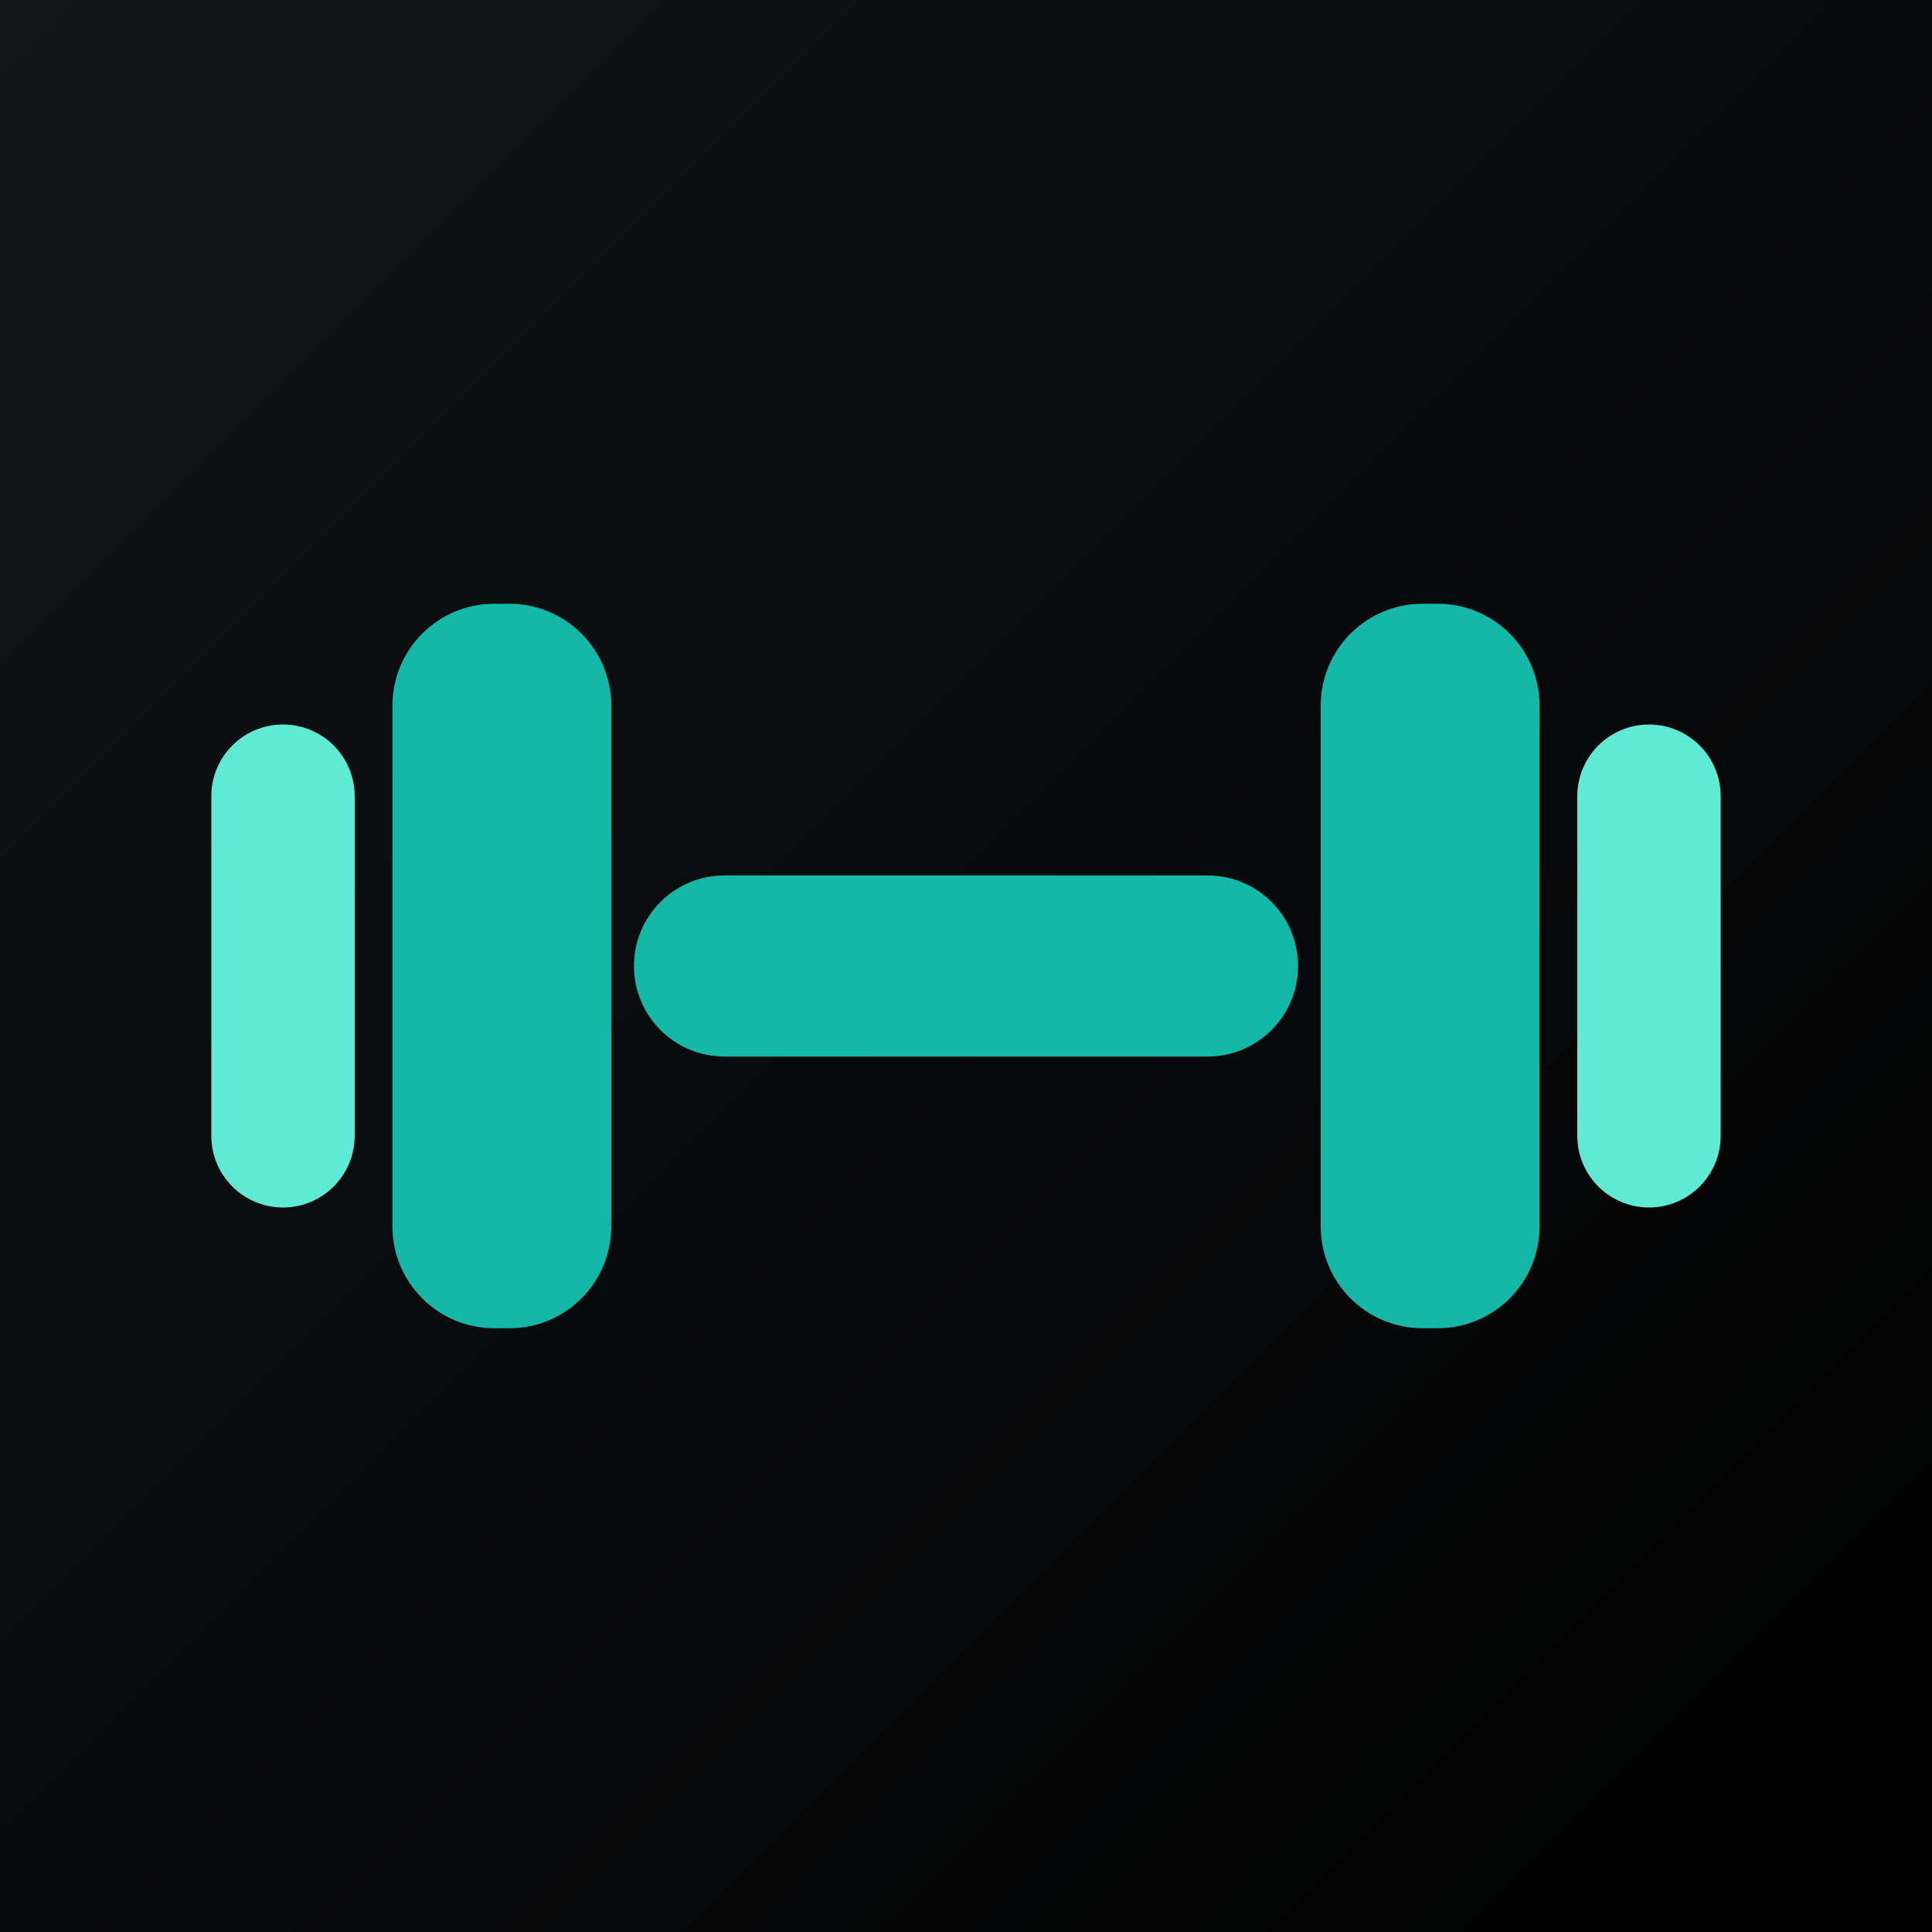
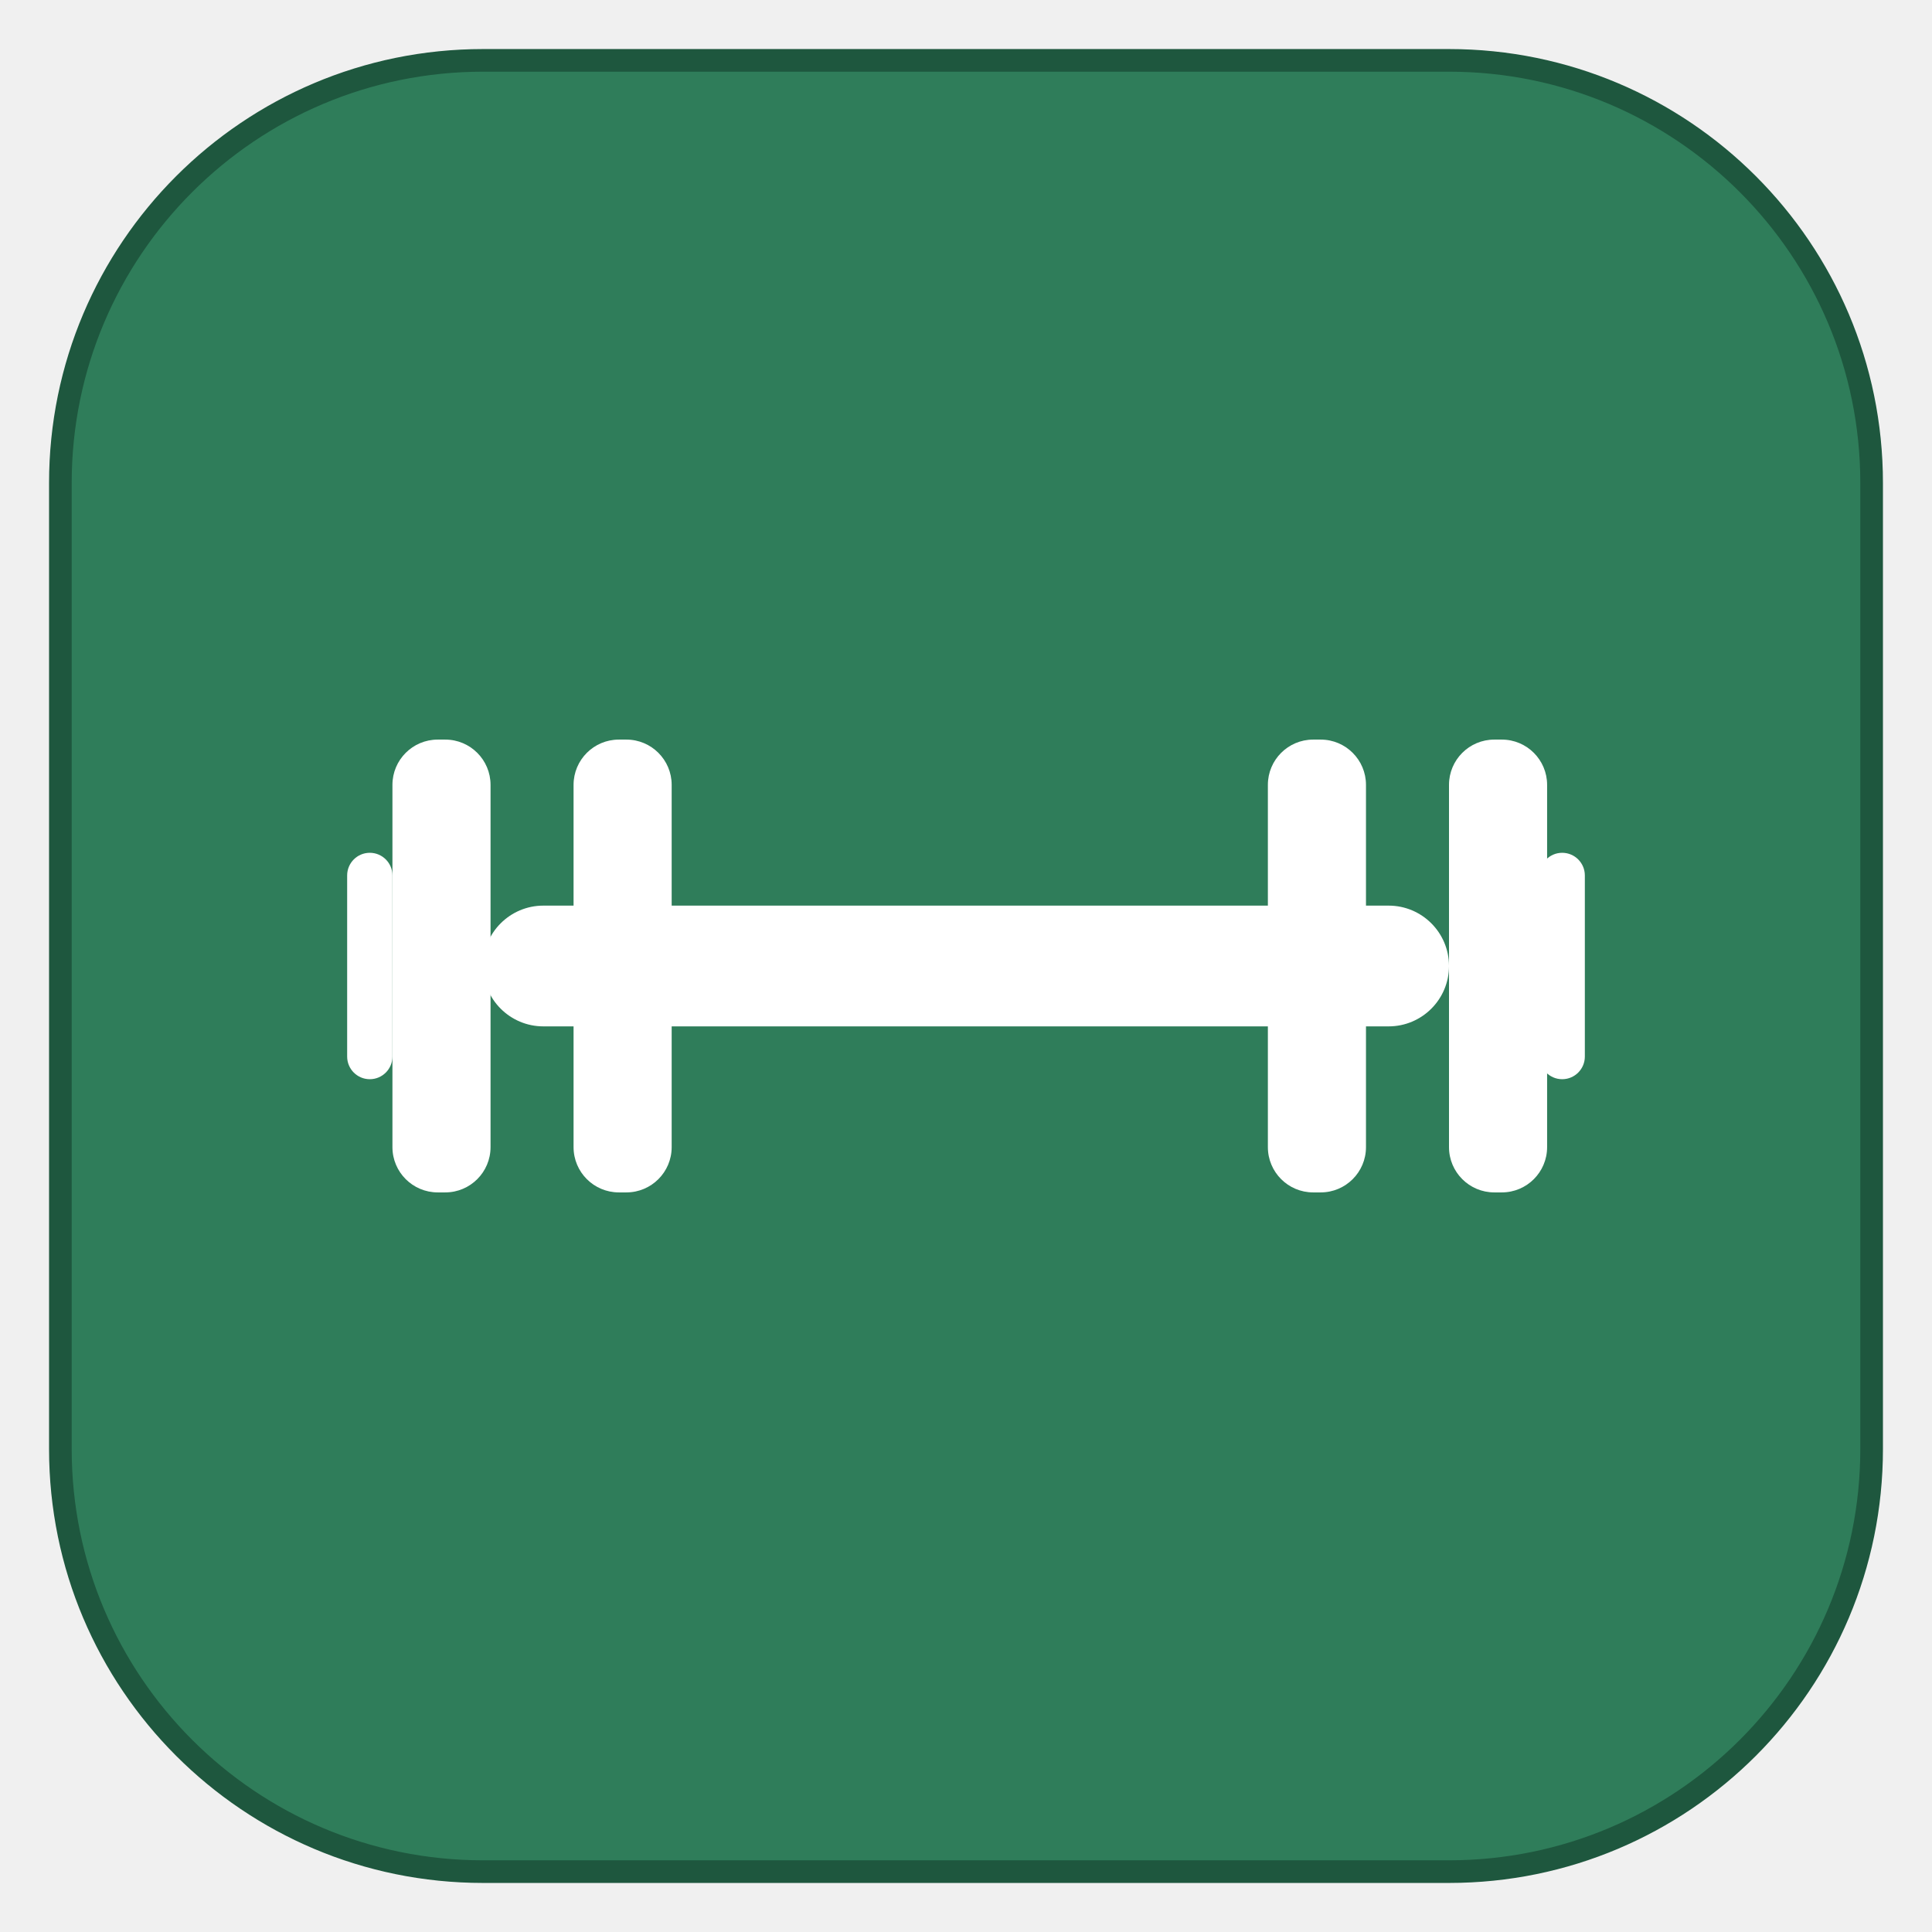
- <svg xmlns="http://www.w3.org/2000/svg" viewBox="0 0 512 512">
-   <defs>
-     <linearGradient id="bg" x1="0" y1="0" x2="1" y2="1">
-       <stop offset="0" stop-color="#121417" />
-       <stop offset="1" stop-color="#000000" />
-     </linearGradient>
-   </defs>
-   <rect width="512" height="512" fill="url(#bg)" />
-   <rect x="168" y="232" width="176" height="48" rx="24" fill="#14b8a6" />
-   <rect x="104" y="160" width="58" height="192" rx="27" fill="#14b8a6" />
-   <rect x="56" y="192" width="38" height="128" rx="19" fill="#5eead4" />
-   <rect x="350" y="160" width="58" height="192" rx="27" fill="#14b8a6" />
-   <rect x="418" y="192" width="38" height="128" rx="19" fill="#5eead4" />
+ <svg xmlns="http://www.w3.org/2000/svg" viewBox="0 0 512 512" width="512" height="512">
+   <rect x="16" y="16" width="480" height="480" rx="112" fill="#2f7d5a" stroke="#1e573e" stroke-width="6" />
+   <g fill="#ffffff">
+     <rect x="128" y="240" width="256" height="32" rx="16" />
+     <rect x="104" y="196" width="26" height="120" rx="12" />
+     <rect x="152" y="196" width="26" height="120" rx="12" />
+     <rect x="336" y="196" width="26" height="120" rx="12" />
+     <rect x="384" y="196" width="26" height="120" rx="12" />
+     <rect x="92" y="226" width="12" height="60" rx="6" />
+     <rect x="408" y="226" width="12" height="60" rx="6" />
+   </g>
</svg>
